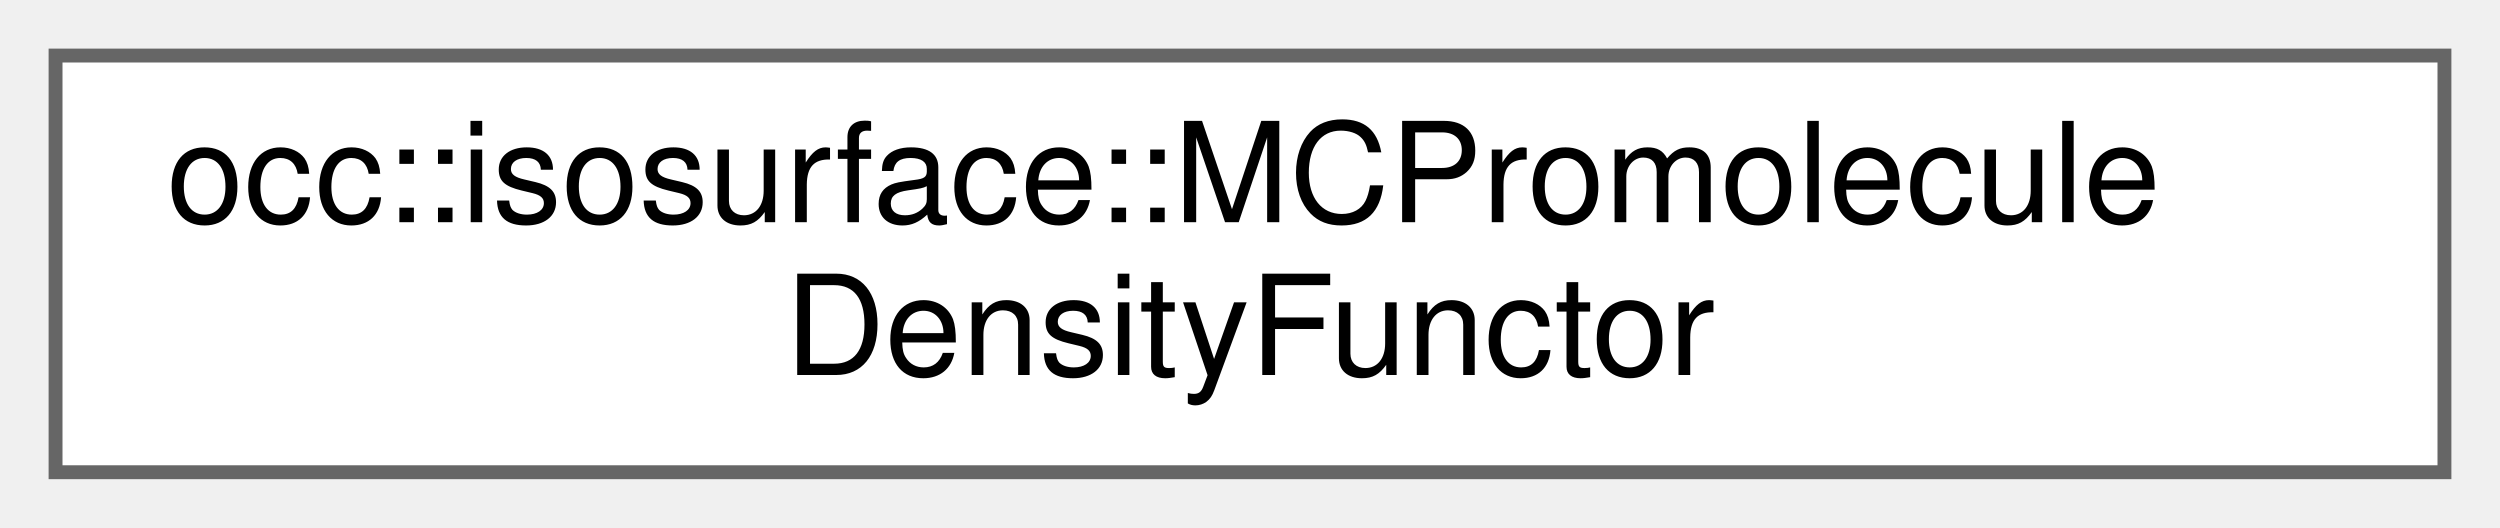
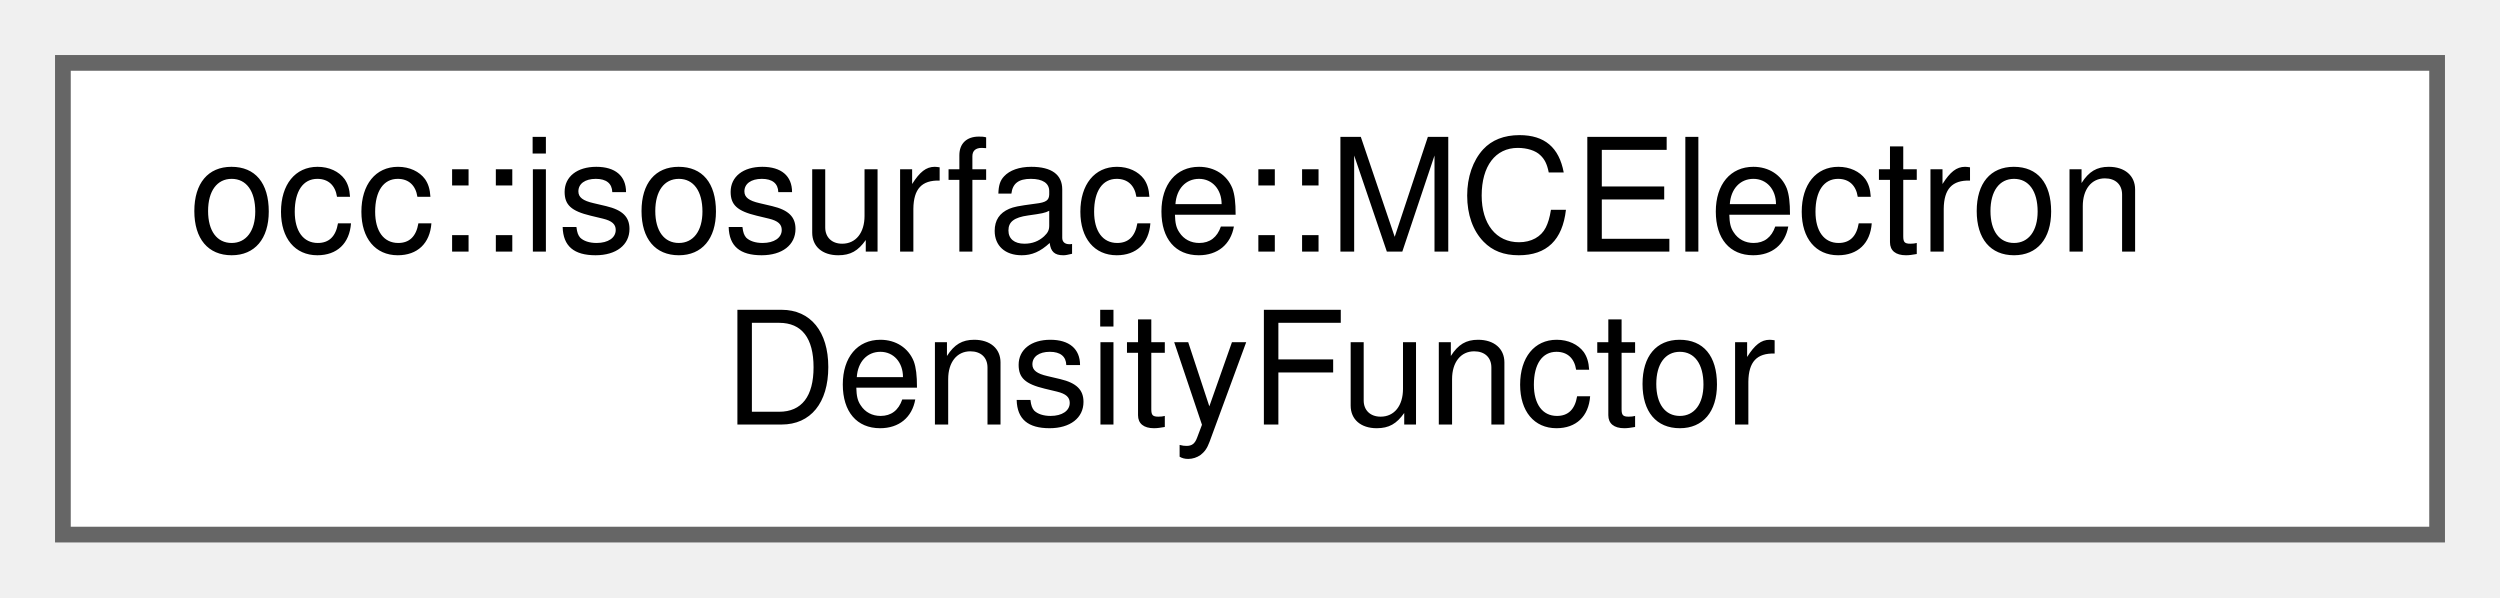
- <svg xmlns="http://www.w3.org/2000/svg" xmlns:xlink="http://www.w3.org/1999/xlink" width="180pt" height="38pt" viewBox="0.00 0.00 180.00 38.00">
+ <svg xmlns="http://www.w3.org/2000/svg" xmlns:xlink="http://www.w3.org/1999/xlink" width="159pt" height="38pt" viewBox="0.00 0.00 159.00 38.00">
  <g id="graph0" class="graph" transform="scale(1 1) rotate(0) translate(4 34)">
    <g id="Node000000" class="node">
      <g id="a_Node000000">
-         <a xlink:href="classocc_1_1isosurface_1_1MCPromoleculeDensityFunctor.html" target="_top" xlink:title=" ">
-           <polygon fill="white" stroke="#666666" points="172,-30 0,-30 0,0 172,0 172,-30" />
-           <text text-anchor="start" x="8" y="-18" font-family="Helvetica,sans-Serif" font-size="10.00">occ::isosurface::MCPromolecule</text>
-           <text text-anchor="middle" x="86" y="-7" font-family="Helvetica,sans-Serif" font-size="10.00">DensityFunctor</text>
+         <a xlink:href="classocc_1_1isosurface_1_1MCElectronDensityFunctor.html" target="_top" xlink:title=" ">
+           <polygon fill="white" stroke="#666666" points="151,-30 0,-30 0,0 151,0 151,-30" />
+           <text text-anchor="start" x="8" y="-18" font-family="Helvetica,sans-Serif" font-size="10.00">occ::isosurface::MCElectron</text>
+           <text text-anchor="middle" x="75.5" y="-7" font-family="Helvetica,sans-Serif" font-size="10.00">DensityFunctor</text>
        </a>
      </g>
    </g>
  </g>
</svg>
